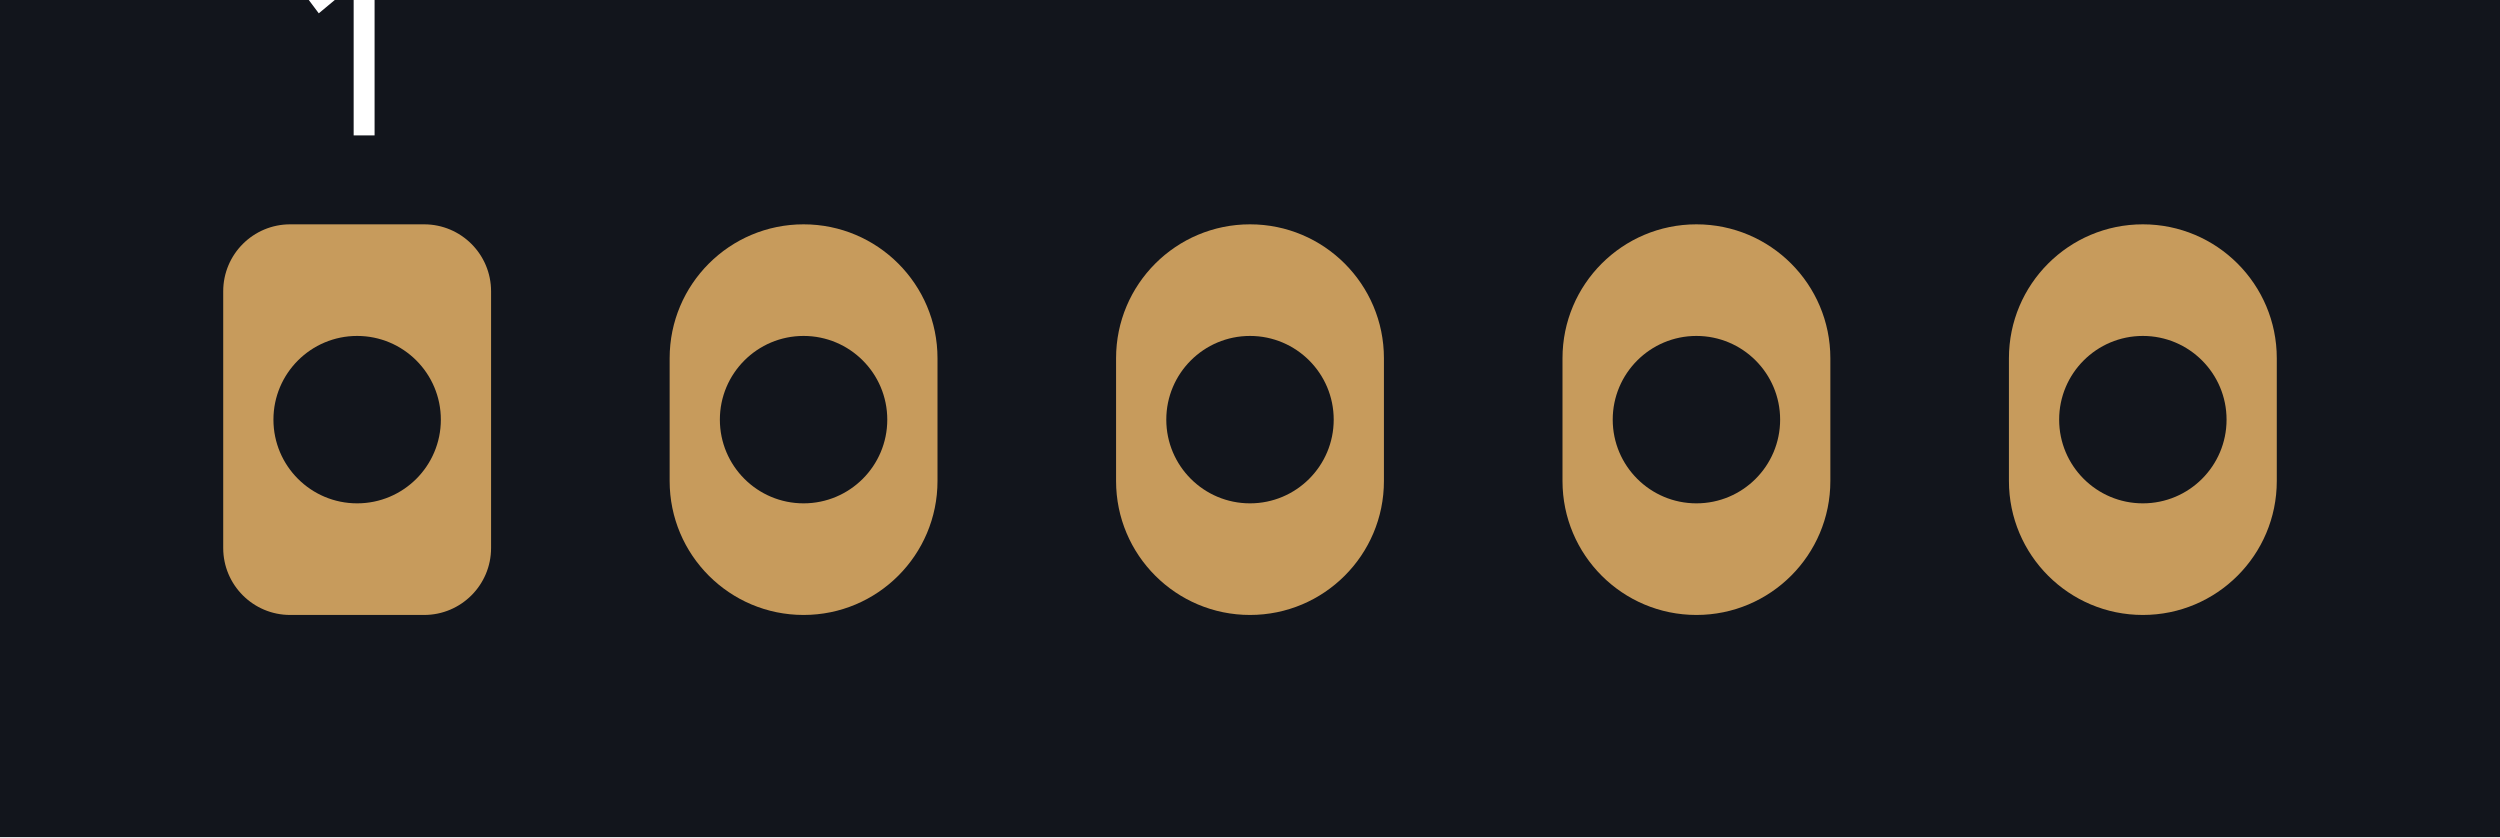
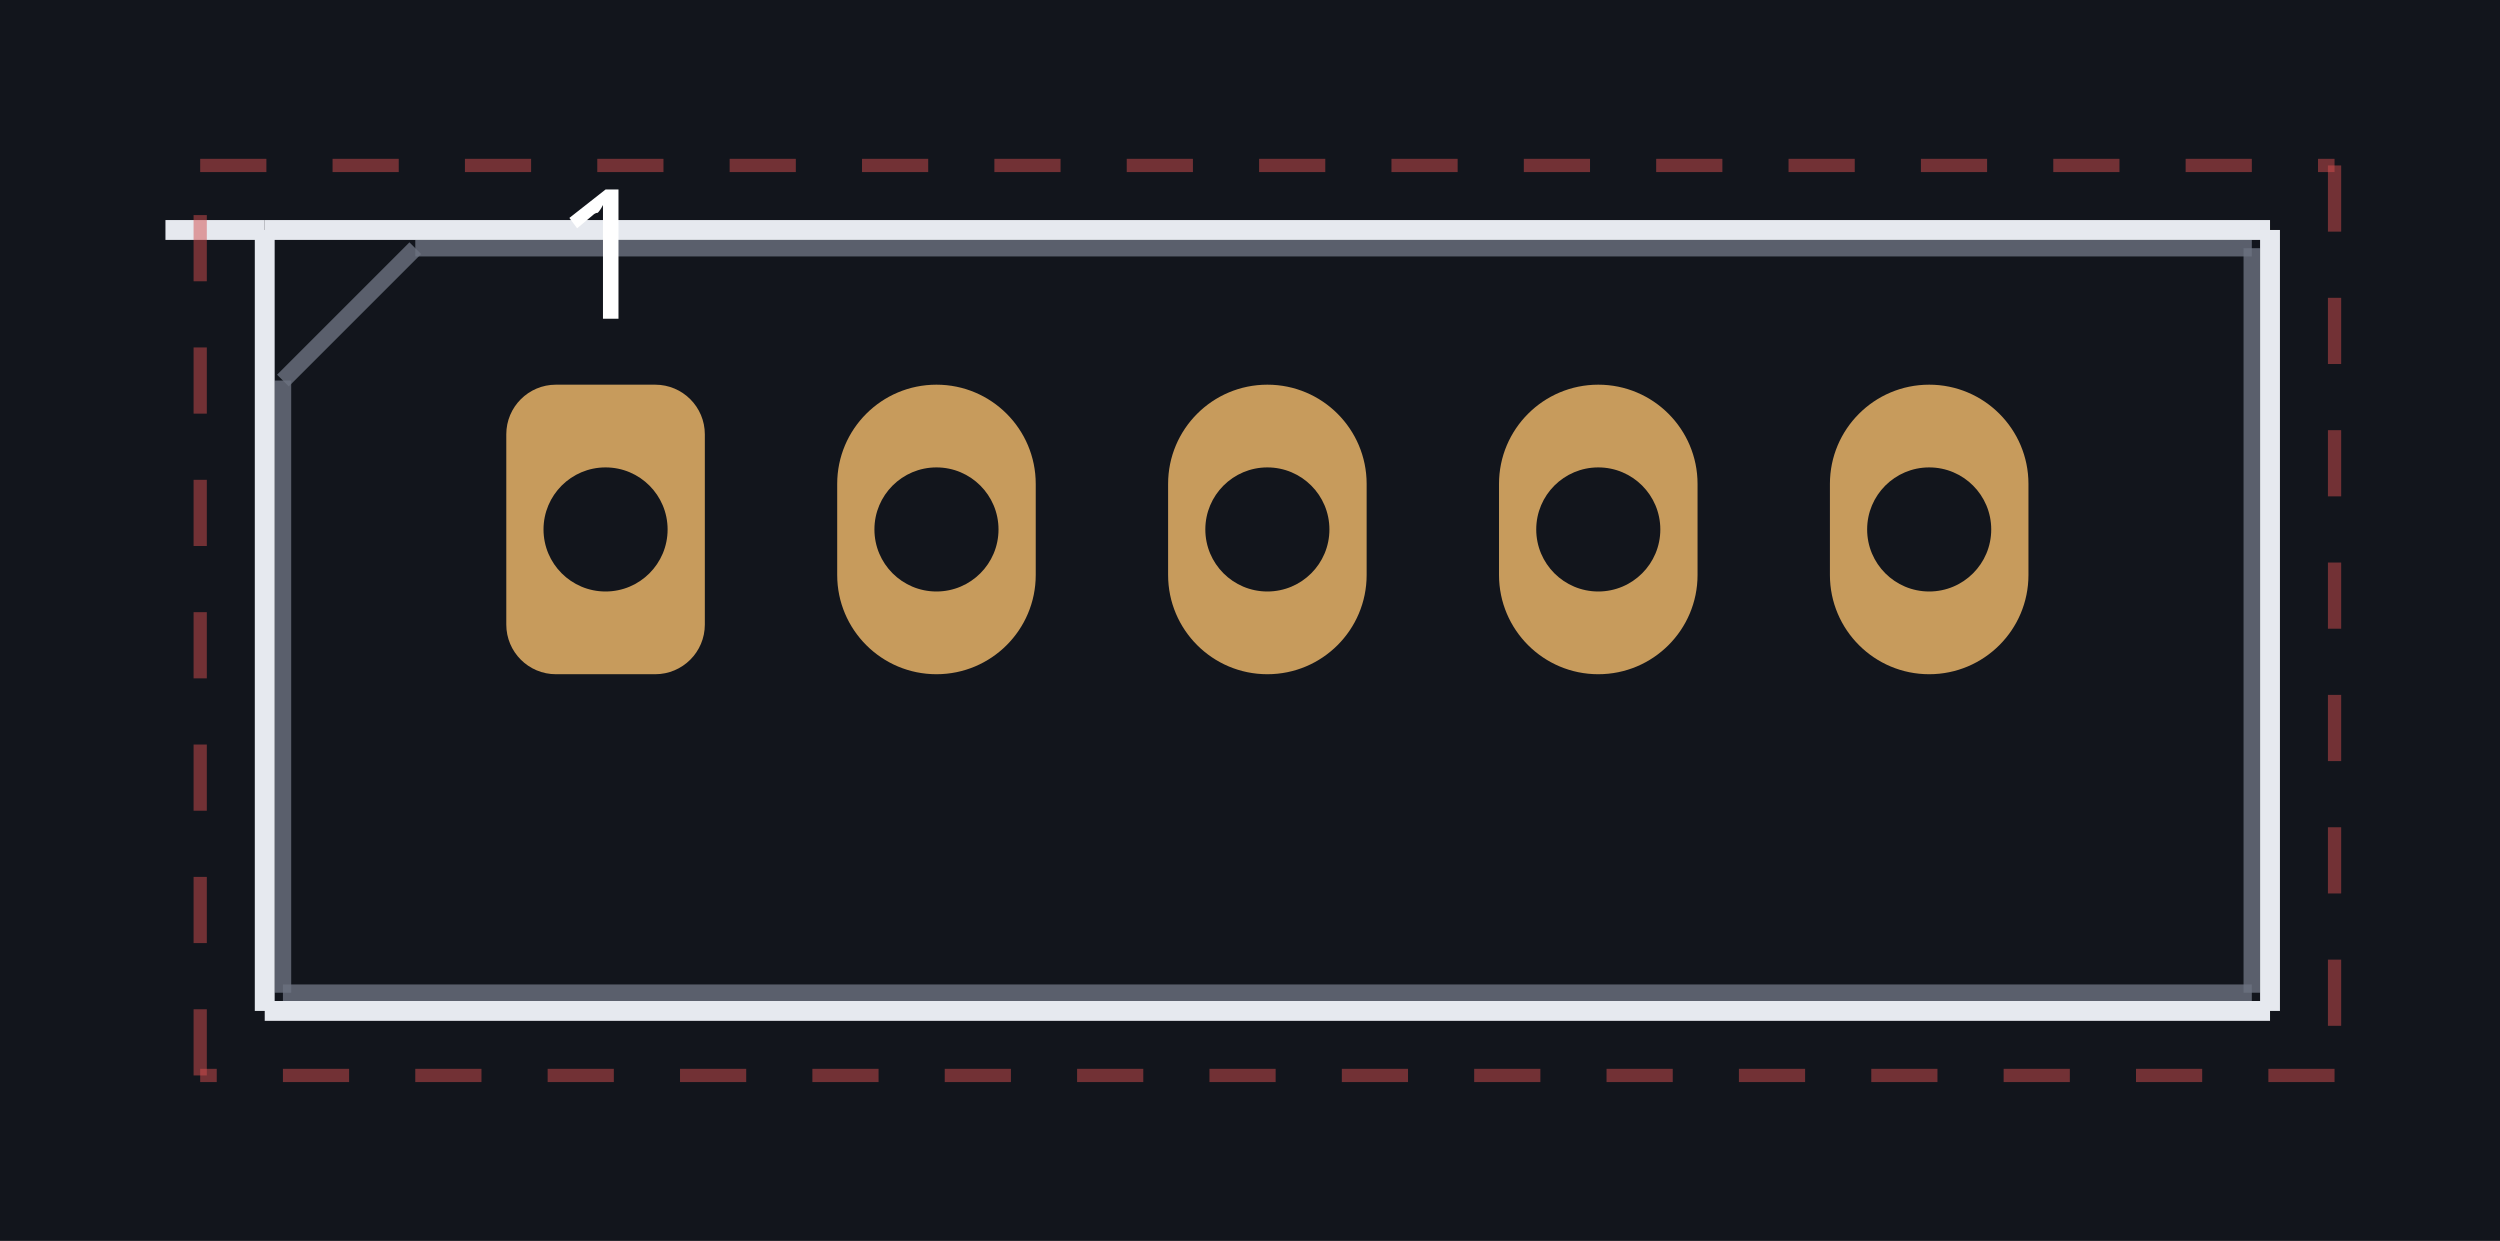
- <svg xmlns="http://www.w3.org/2000/svg" viewBox="-1.60 -1.88 11.20 3.75" preserveAspectRatio="xMidYMid meet" style="width:100%;height:100%">
-   <rect x="-1.60" y="-1.88" width="11.20" height="3.75" fill="#12151c" />
+ <svg xmlns="http://www.w3.org/2000/svg" viewBox="-3.66 -3.20 15.11 7.50" preserveAspectRatio="xMidYMid meet" style="width:100%;height:100%">
+   <rect x="-3.66" y="-3.20" width="15.11" height="7.50" fill="#12151c" />
+   <line x1="-1.150" y1="-1.700" x2="9.950" y2="-1.700" stroke="#6b7280" stroke-width="0.100" opacity="0.8" />
+   <line x1="9.950" y1="-1.700" x2="9.950" y2="2.800" stroke="#6b7280" stroke-width="0.100" opacity="0.8" />
+   <line x1="9.950" y1="2.800" x2="-1.950" y2="2.800" stroke="#6b7280" stroke-width="0.100" opacity="0.8" />
+   <line x1="-1.950" y1="2.800" x2="-1.950" y2="-0.900" stroke="#6b7280" stroke-width="0.100" opacity="0.8" />
+   <line x1="-1.950" y1="-0.900" x2="-1.150" y2="-1.700" stroke="#6b7280" stroke-width="0.100" opacity="0.8" />
+   <line x1="-2.060" y1="-1.810" x2="10.060" y2="-1.810" stroke="#e6e9ef" stroke-width="0.120" opacity="1" />
+   <line x1="10.060" y1="-1.810" x2="10.060" y2="2.910" stroke="#e6e9ef" stroke-width="0.120" opacity="1" />
+   <line x1="10.060" y1="2.910" x2="-2.060" y2="2.910" stroke="#e6e9ef" stroke-width="0.120" opacity="1" />
+   <line x1="-2.060" y1="2.910" x2="-2.060" y2="-1.810" stroke="#e6e9ef" stroke-width="0.120" opacity="1" />
+   <line x1="-2.060" y1="-1.810" x2="-2.660" y2="-1.810" stroke="#e6e9ef" stroke-width="0.120" opacity="1" />
+   <line x1="-2.450" y1="-2.200" x2="10.450" y2="-2.200" stroke="#d24d4d" stroke-width="0.080" opacity="0.5" stroke-dasharray="0.4 0.4" />
+   <line x1="10.450" y1="-2.200" x2="10.450" y2="3.300" stroke="#d24d4d" stroke-width="0.080" opacity="0.5" stroke-dasharray="0.4 0.4" />
+   <line x1="10.450" y1="3.300" x2="-2.450" y2="3.300" stroke="#d24d4d" stroke-width="0.080" opacity="0.5" stroke-dasharray="0.4 0.4" />
+   <line x1="-2.450" y1="3.300" x2="-2.450" y2="-2.200" stroke="#d24d4d" stroke-width="0.080" opacity="0.5" stroke-dasharray="0.4 0.4" />
  <rect x="-0.600" y="-0.875" width="1.200" height="1.750" rx="0.300" fill="#c79b5c" />
  <circle cx="0.000" cy="0.000" r="0.375" fill="#12151c" />
  <text x="0.000" y="-1.275" fill="#ffffff" font-size="1.1" text-anchor="middle" font-family="sans-serif">1</text>
  <rect x="1.400" y="-0.875" width="1.200" height="1.750" rx="0.600" fill="#c79b5c" />
  <circle cx="2.000" cy="0.000" r="0.375" fill="#12151c" />
  <rect x="3.400" y="-0.875" width="1.200" height="1.750" rx="0.600" fill="#c79b5c" />
  <circle cx="4.000" cy="0.000" r="0.375" fill="#12151c" />
  <rect x="5.400" y="-0.875" width="1.200" height="1.750" rx="0.600" fill="#c79b5c" />
  <circle cx="6.000" cy="0.000" r="0.375" fill="#12151c" />
  <rect x="7.400" y="-0.875" width="1.200" height="1.750" rx="0.600" fill="#c79b5c" />
  <circle cx="8.000" cy="0.000" r="0.375" fill="#12151c" />
</svg>
